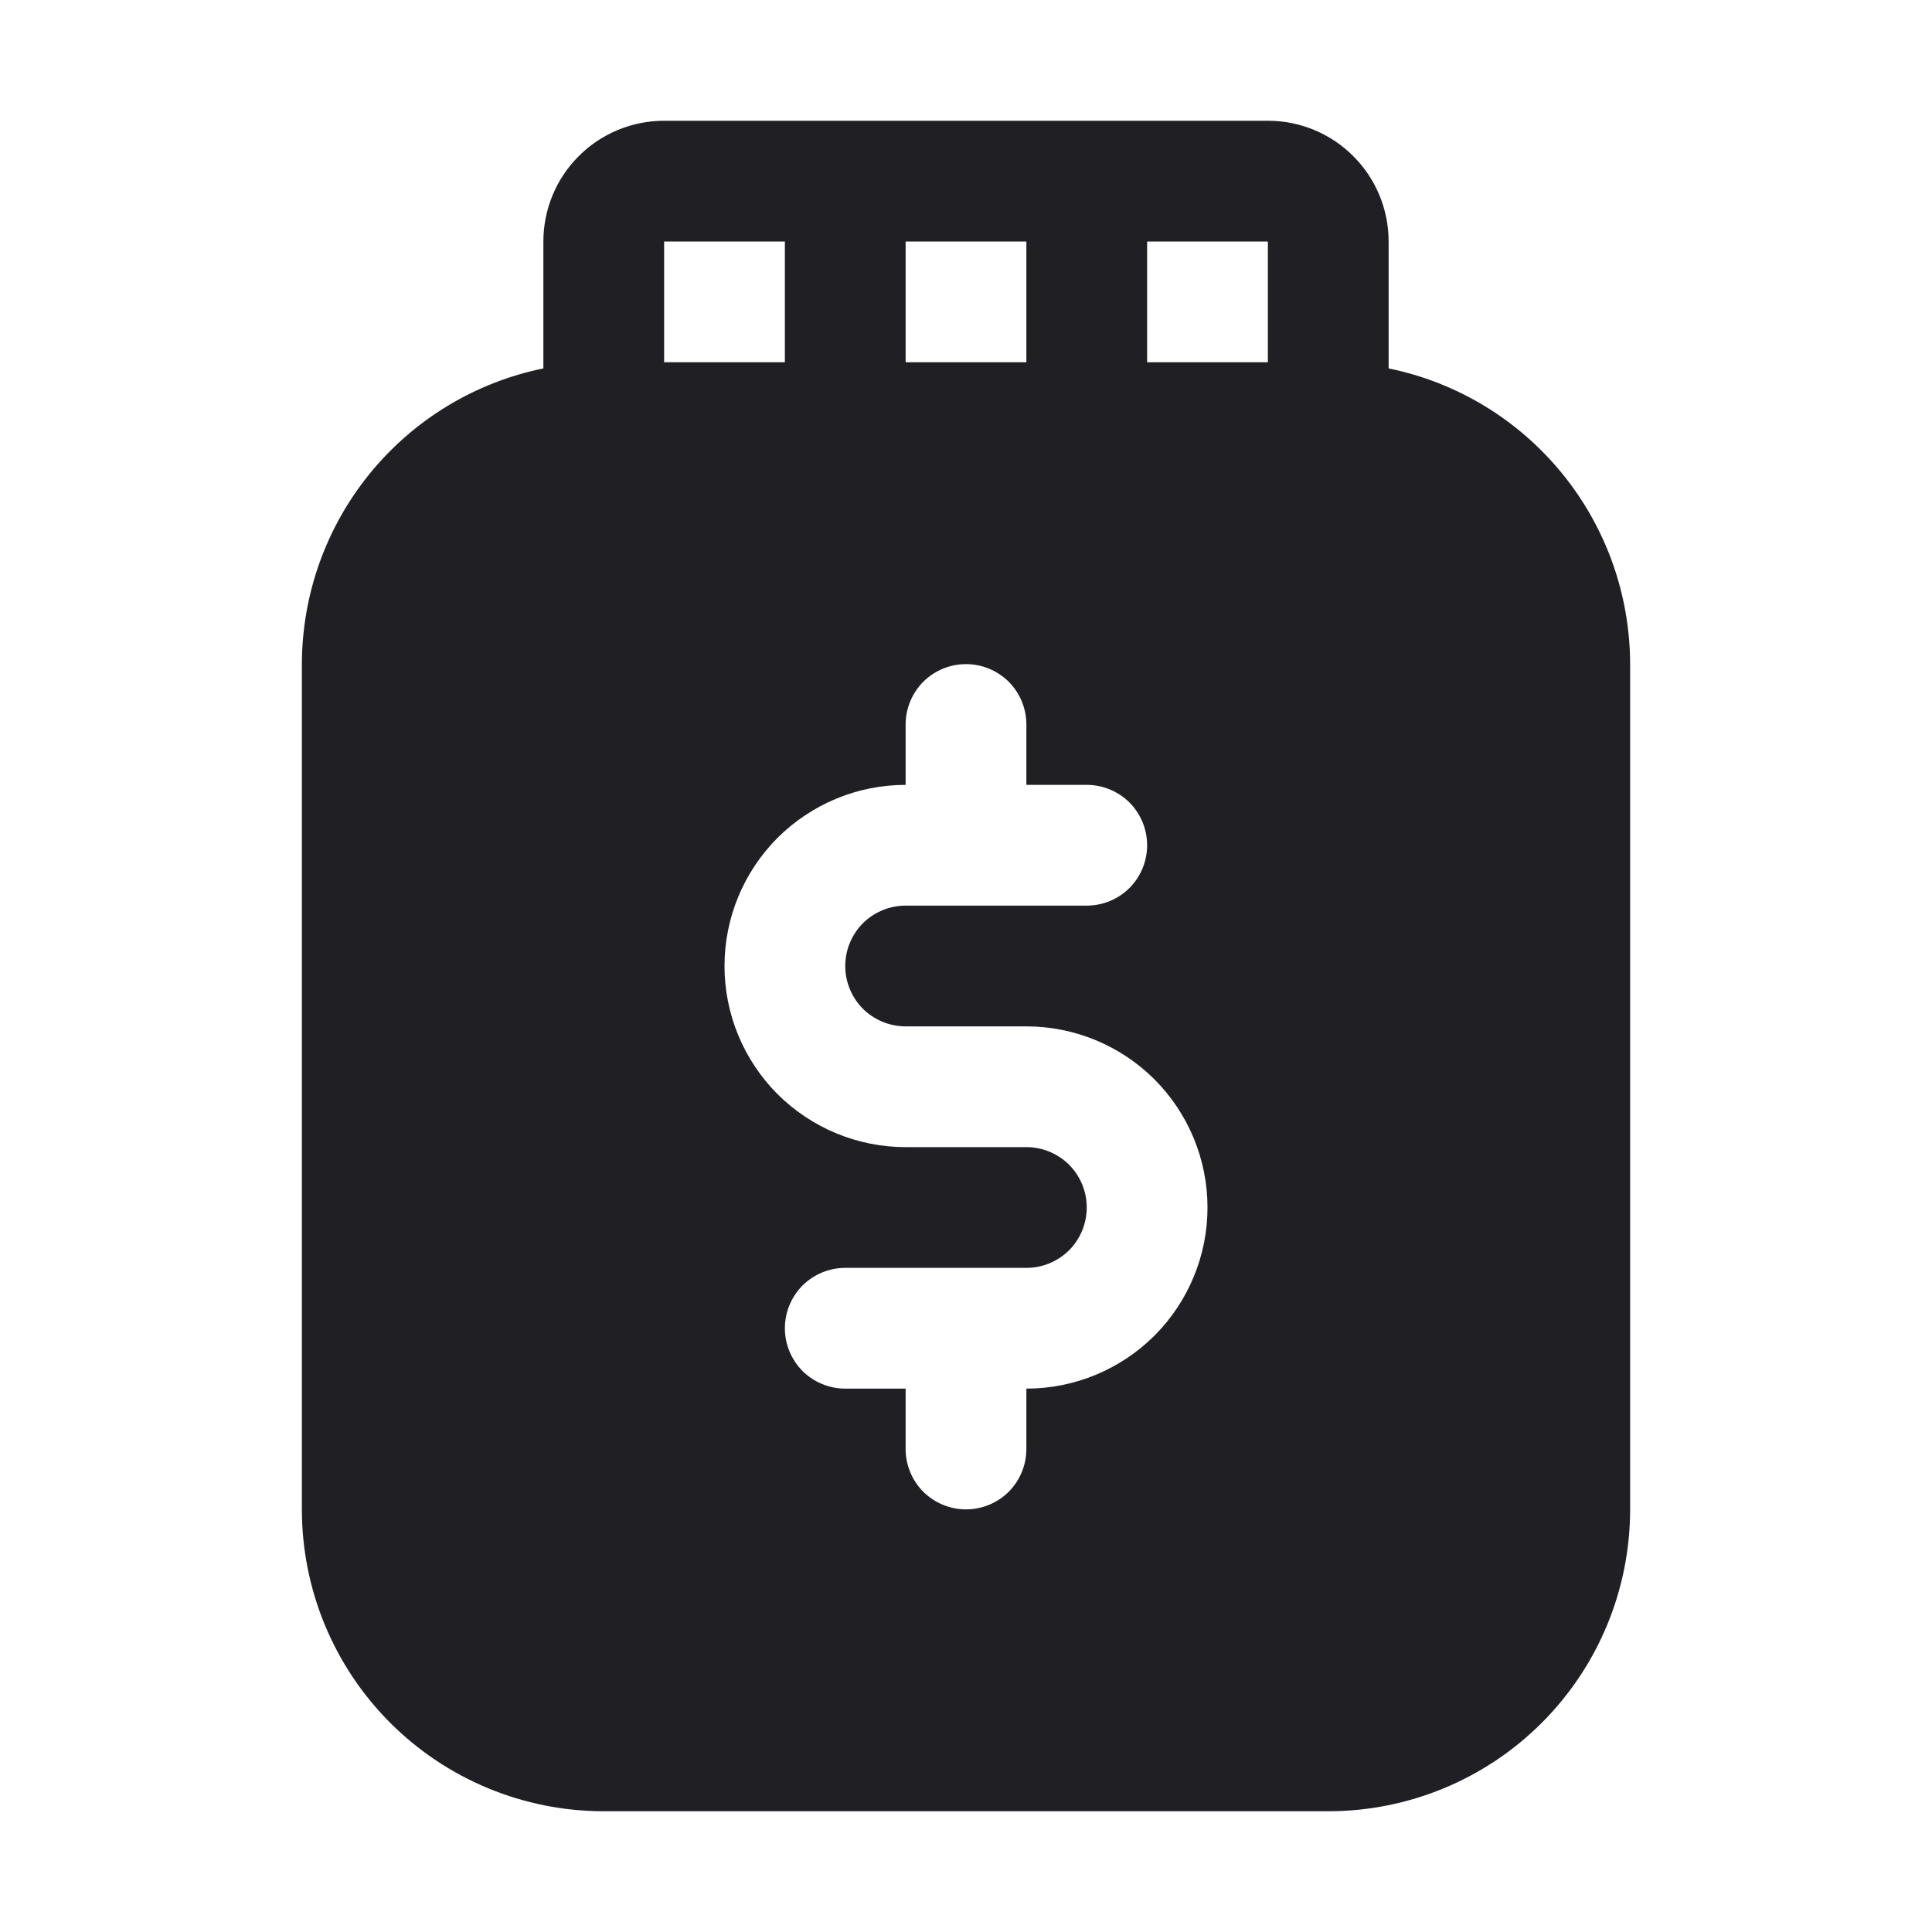
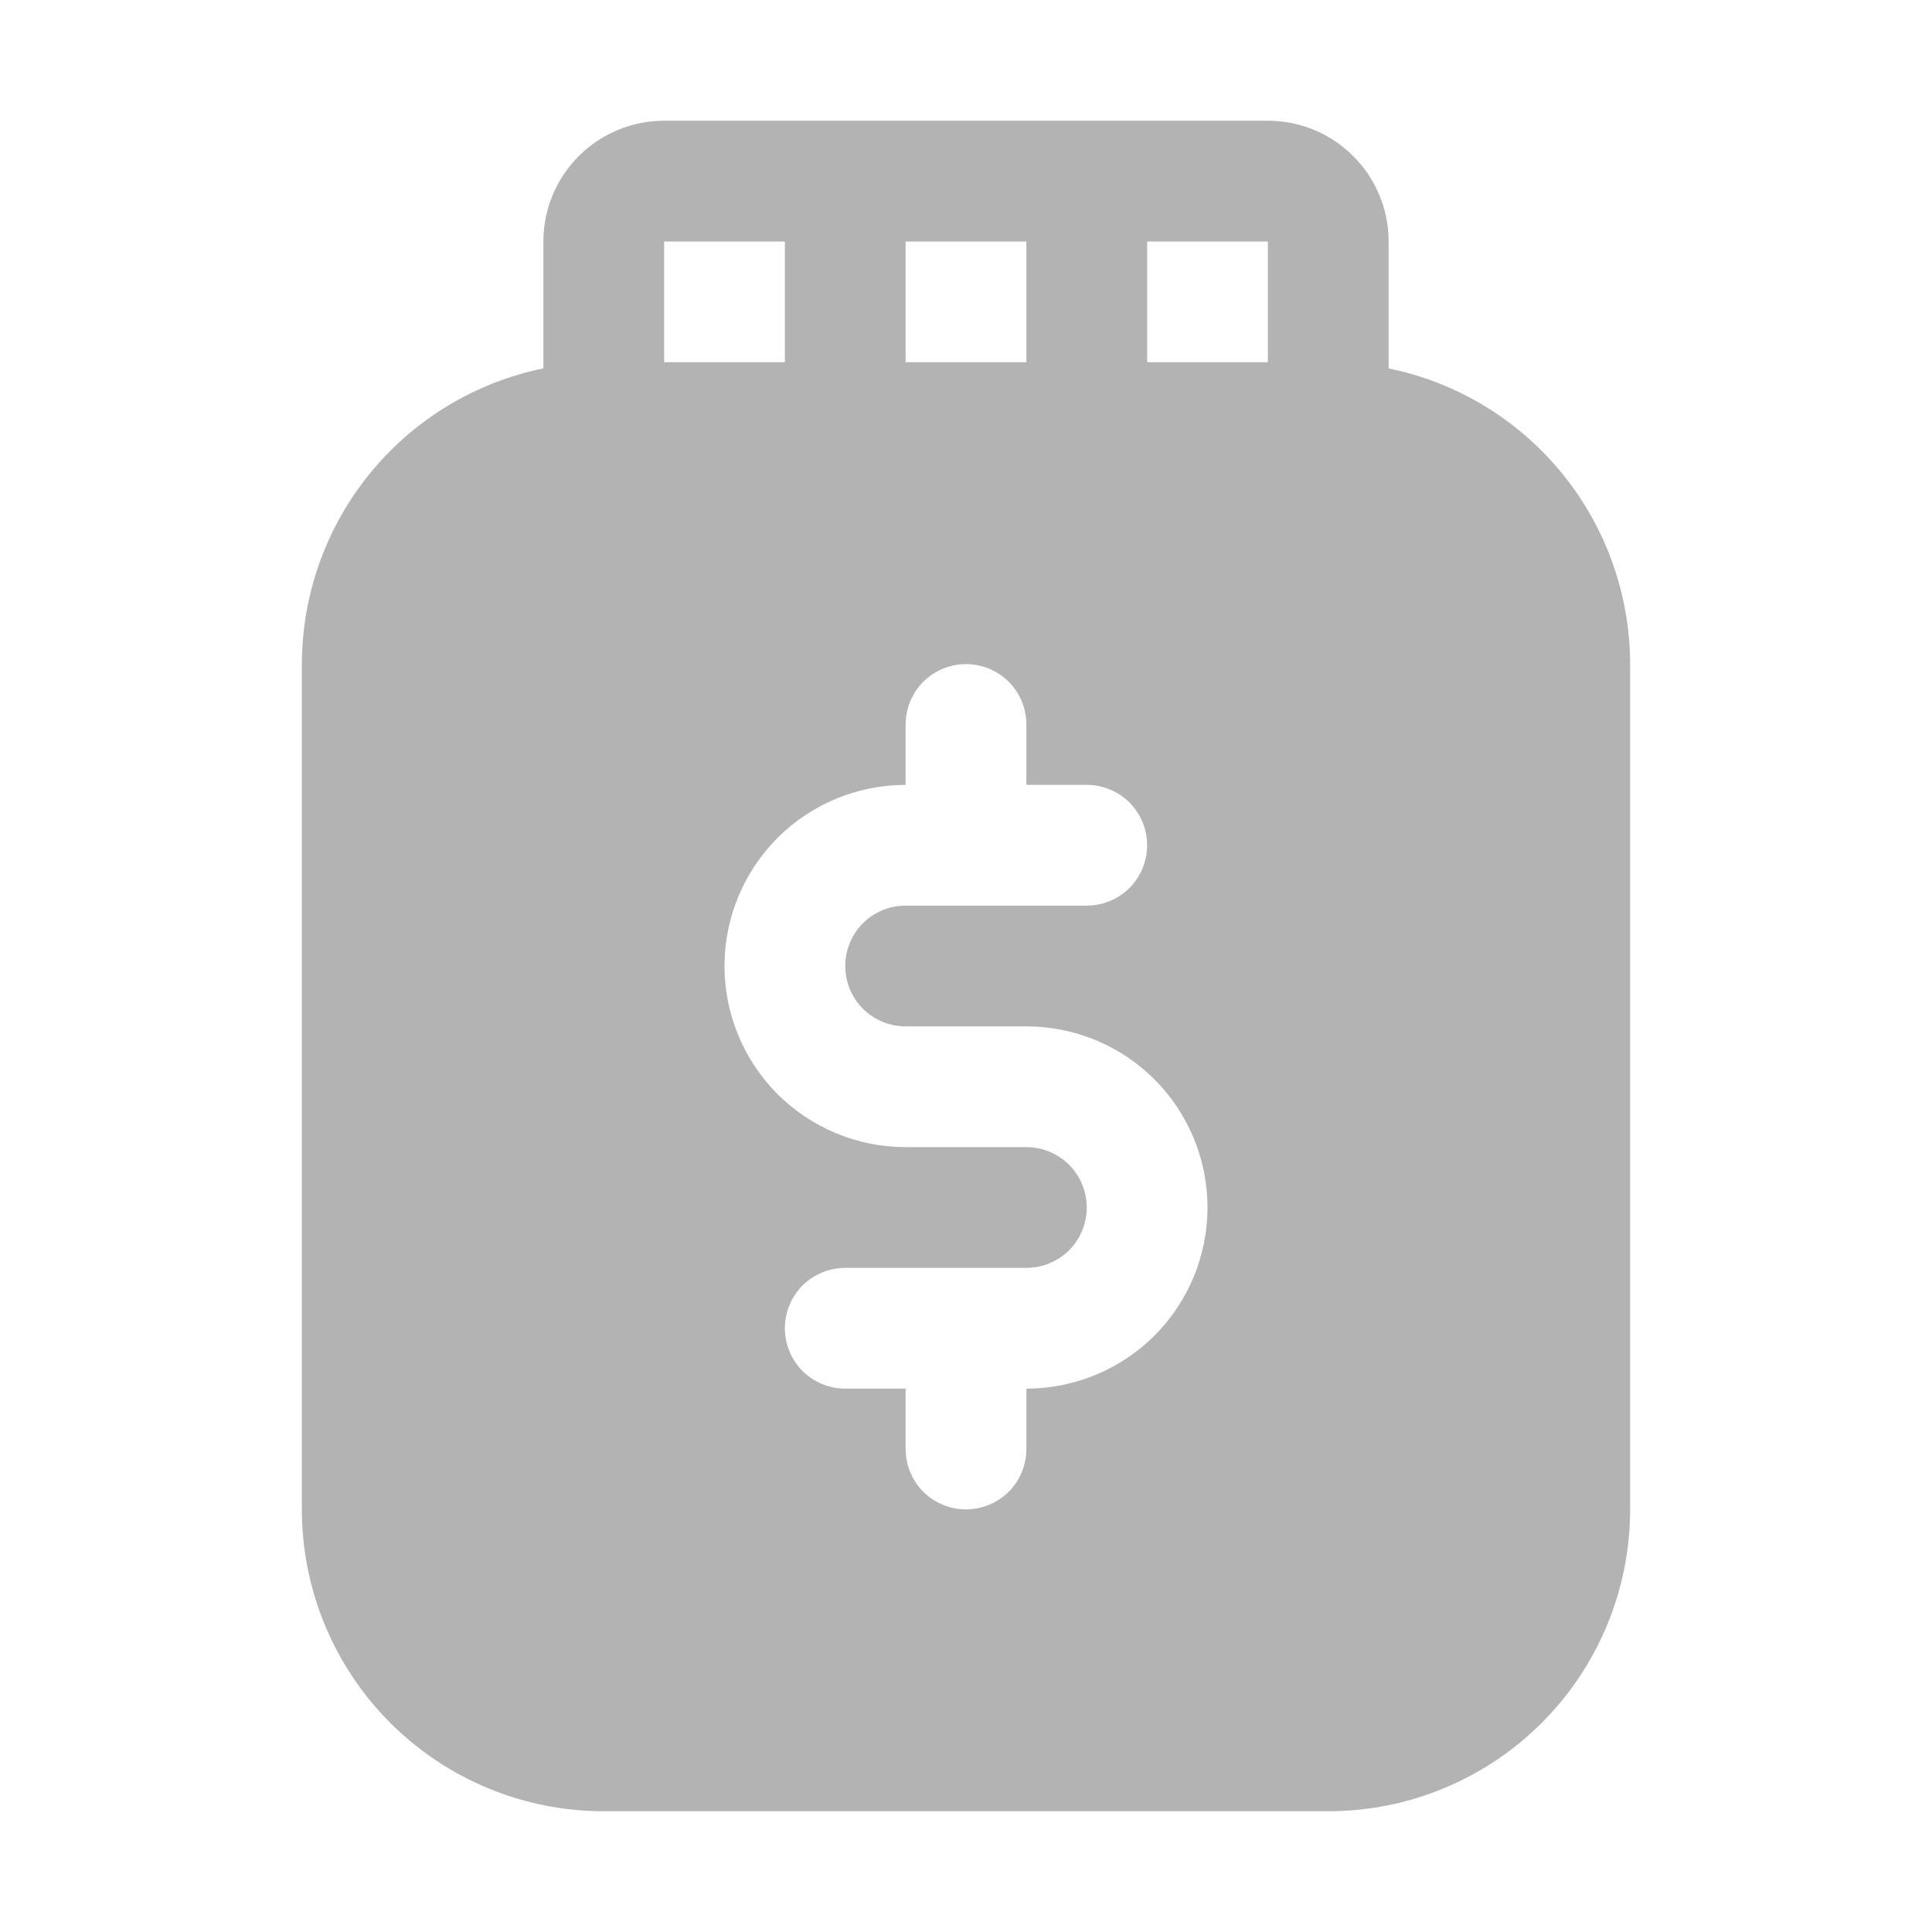
<svg xmlns="http://www.w3.org/2000/svg" width="16" height="16" viewBox="0 0 16 16" fill="none">
-   <path d="M11.5 3.051V2C11.5 1.735 11.395 1.48 11.207 1.293C11.02 1.105 10.765 1 10.5 1H5.5C5.235 1 4.98 1.105 4.793 1.293C4.605 1.48 4.5 1.735 4.5 2V3.051C3.936 3.166 3.429 3.473 3.064 3.92C2.7 4.366 2.501 4.924 2.5 5.5V12.5C2.5 13.163 2.763 13.799 3.232 14.268C3.701 14.737 4.337 15 5 15H11C11.663 15 12.299 14.737 12.768 14.268C13.237 13.799 13.5 13.163 13.5 12.5V5.5C13.499 4.924 13.3 4.366 12.936 3.92C12.571 3.473 12.064 3.166 11.5 3.051ZM7.5 2H8.5V3H7.5V2ZM5.5 2H6.5V3H5.5V2ZM8.5 11.5V12C8.5 12.133 8.447 12.26 8.354 12.354C8.26 12.447 8.133 12.5 8 12.5C7.867 12.5 7.74 12.447 7.646 12.354C7.553 12.26 7.5 12.133 7.5 12V11.5H7C6.867 11.5 6.74 11.447 6.646 11.354C6.553 11.26 6.5 11.133 6.5 11C6.5 10.867 6.553 10.74 6.646 10.646C6.74 10.553 6.867 10.5 7 10.5H8.5C8.633 10.5 8.76 10.447 8.854 10.354C8.947 10.26 9 10.133 9 10C9 9.867 8.947 9.74 8.854 9.646C8.76 9.553 8.633 9.5 8.5 9.5H7.5C7.102 9.5 6.721 9.342 6.439 9.061C6.158 8.779 6 8.398 6 8C6 7.602 6.158 7.221 6.439 6.939C6.721 6.658 7.102 6.5 7.5 6.5V6C7.5 5.867 7.553 5.74 7.646 5.646C7.74 5.553 7.867 5.5 8 5.5C8.133 5.5 8.26 5.553 8.354 5.646C8.447 5.74 8.5 5.867 8.5 6V6.5H9C9.133 6.5 9.26 6.553 9.354 6.646C9.447 6.74 9.5 6.867 9.5 7C9.5 7.133 9.447 7.26 9.354 7.354C9.26 7.447 9.133 7.5 9 7.5H7.5C7.367 7.5 7.24 7.553 7.146 7.646C7.053 7.74 7 7.867 7 8C7 8.133 7.053 8.26 7.146 8.354C7.24 8.447 7.367 8.5 7.5 8.5H8.5C8.898 8.5 9.279 8.658 9.561 8.939C9.842 9.221 10 9.602 10 10C10 10.398 9.842 10.779 9.561 11.061C9.279 11.342 8.898 11.5 8.5 11.5ZM10.5 3H9.5V2H10.5V3Z" fill="#201F24" />
+   <path d="M11.5 3.051V2C11.5 1.735 11.395 1.48 11.207 1.293C11.02 1.105 10.765 1 10.5 1H5.5C5.235 1 4.98 1.105 4.793 1.293C4.605 1.48 4.5 1.735 4.5 2V3.051C3.936 3.166 3.429 3.473 3.064 3.92C2.7 4.366 2.501 4.924 2.5 5.5V12.5C2.5 13.163 2.763 13.799 3.232 14.268C3.701 14.737 4.337 15 5 15H11C11.663 15 12.299 14.737 12.768 14.268C13.237 13.799 13.5 13.163 13.5 12.5V5.5C13.499 4.924 13.3 4.366 12.936 3.92C12.571 3.473 12.064 3.166 11.5 3.051ZM7.5 2H8.5V3H7.5V2ZM5.5 2H6.5V3H5.5V2ZM8.5 11.5V12C8.5 12.133 8.447 12.26 8.354 12.354C8.26 12.447 8.133 12.5 8 12.5C7.867 12.5 7.74 12.447 7.646 12.354C7.553 12.26 7.5 12.133 7.5 12V11.5H7C6.867 11.5 6.74 11.447 6.646 11.354C6.553 11.26 6.5 11.133 6.5 11C6.5 10.867 6.553 10.74 6.646 10.646C6.74 10.553 6.867 10.5 7 10.5H8.5C8.633 10.5 8.76 10.447 8.854 10.354C8.947 10.26 9 10.133 9 10C9 9.867 8.947 9.74 8.854 9.646C8.76 9.553 8.633 9.5 8.5 9.5H7.5C7.102 9.5 6.721 9.342 6.439 9.061C6.158 8.779 6 8.398 6 8C6 7.602 6.158 7.221 6.439 6.939C6.721 6.658 7.102 6.5 7.5 6.5V6C7.5 5.867 7.553 5.74 7.646 5.646C7.74 5.553 7.867 5.5 8 5.5C8.133 5.5 8.26 5.553 8.354 5.646C8.447 5.74 8.5 5.867 8.5 6V6.5H9C9.133 6.5 9.26 6.553 9.354 6.646C9.447 6.74 9.5 6.867 9.5 7C9.5 7.133 9.447 7.26 9.354 7.354C9.26 7.447 9.133 7.5 9 7.5H7.5C7.367 7.5 7.24 7.553 7.146 7.646C7.053 7.74 7 7.867 7 8C7 8.133 7.053 8.26 7.146 8.354C7.24 8.447 7.367 8.5 7.5 8.5H8.5C8.898 8.5 9.279 8.658 9.561 8.939C9.842 9.221 10 9.602 10 10C10 10.398 9.842 10.779 9.561 11.061C9.279 11.342 8.898 11.5 8.5 11.5ZM10.5 3H9.5V2H10.5V3Z" fill="#B3B3B3" />
</svg>
